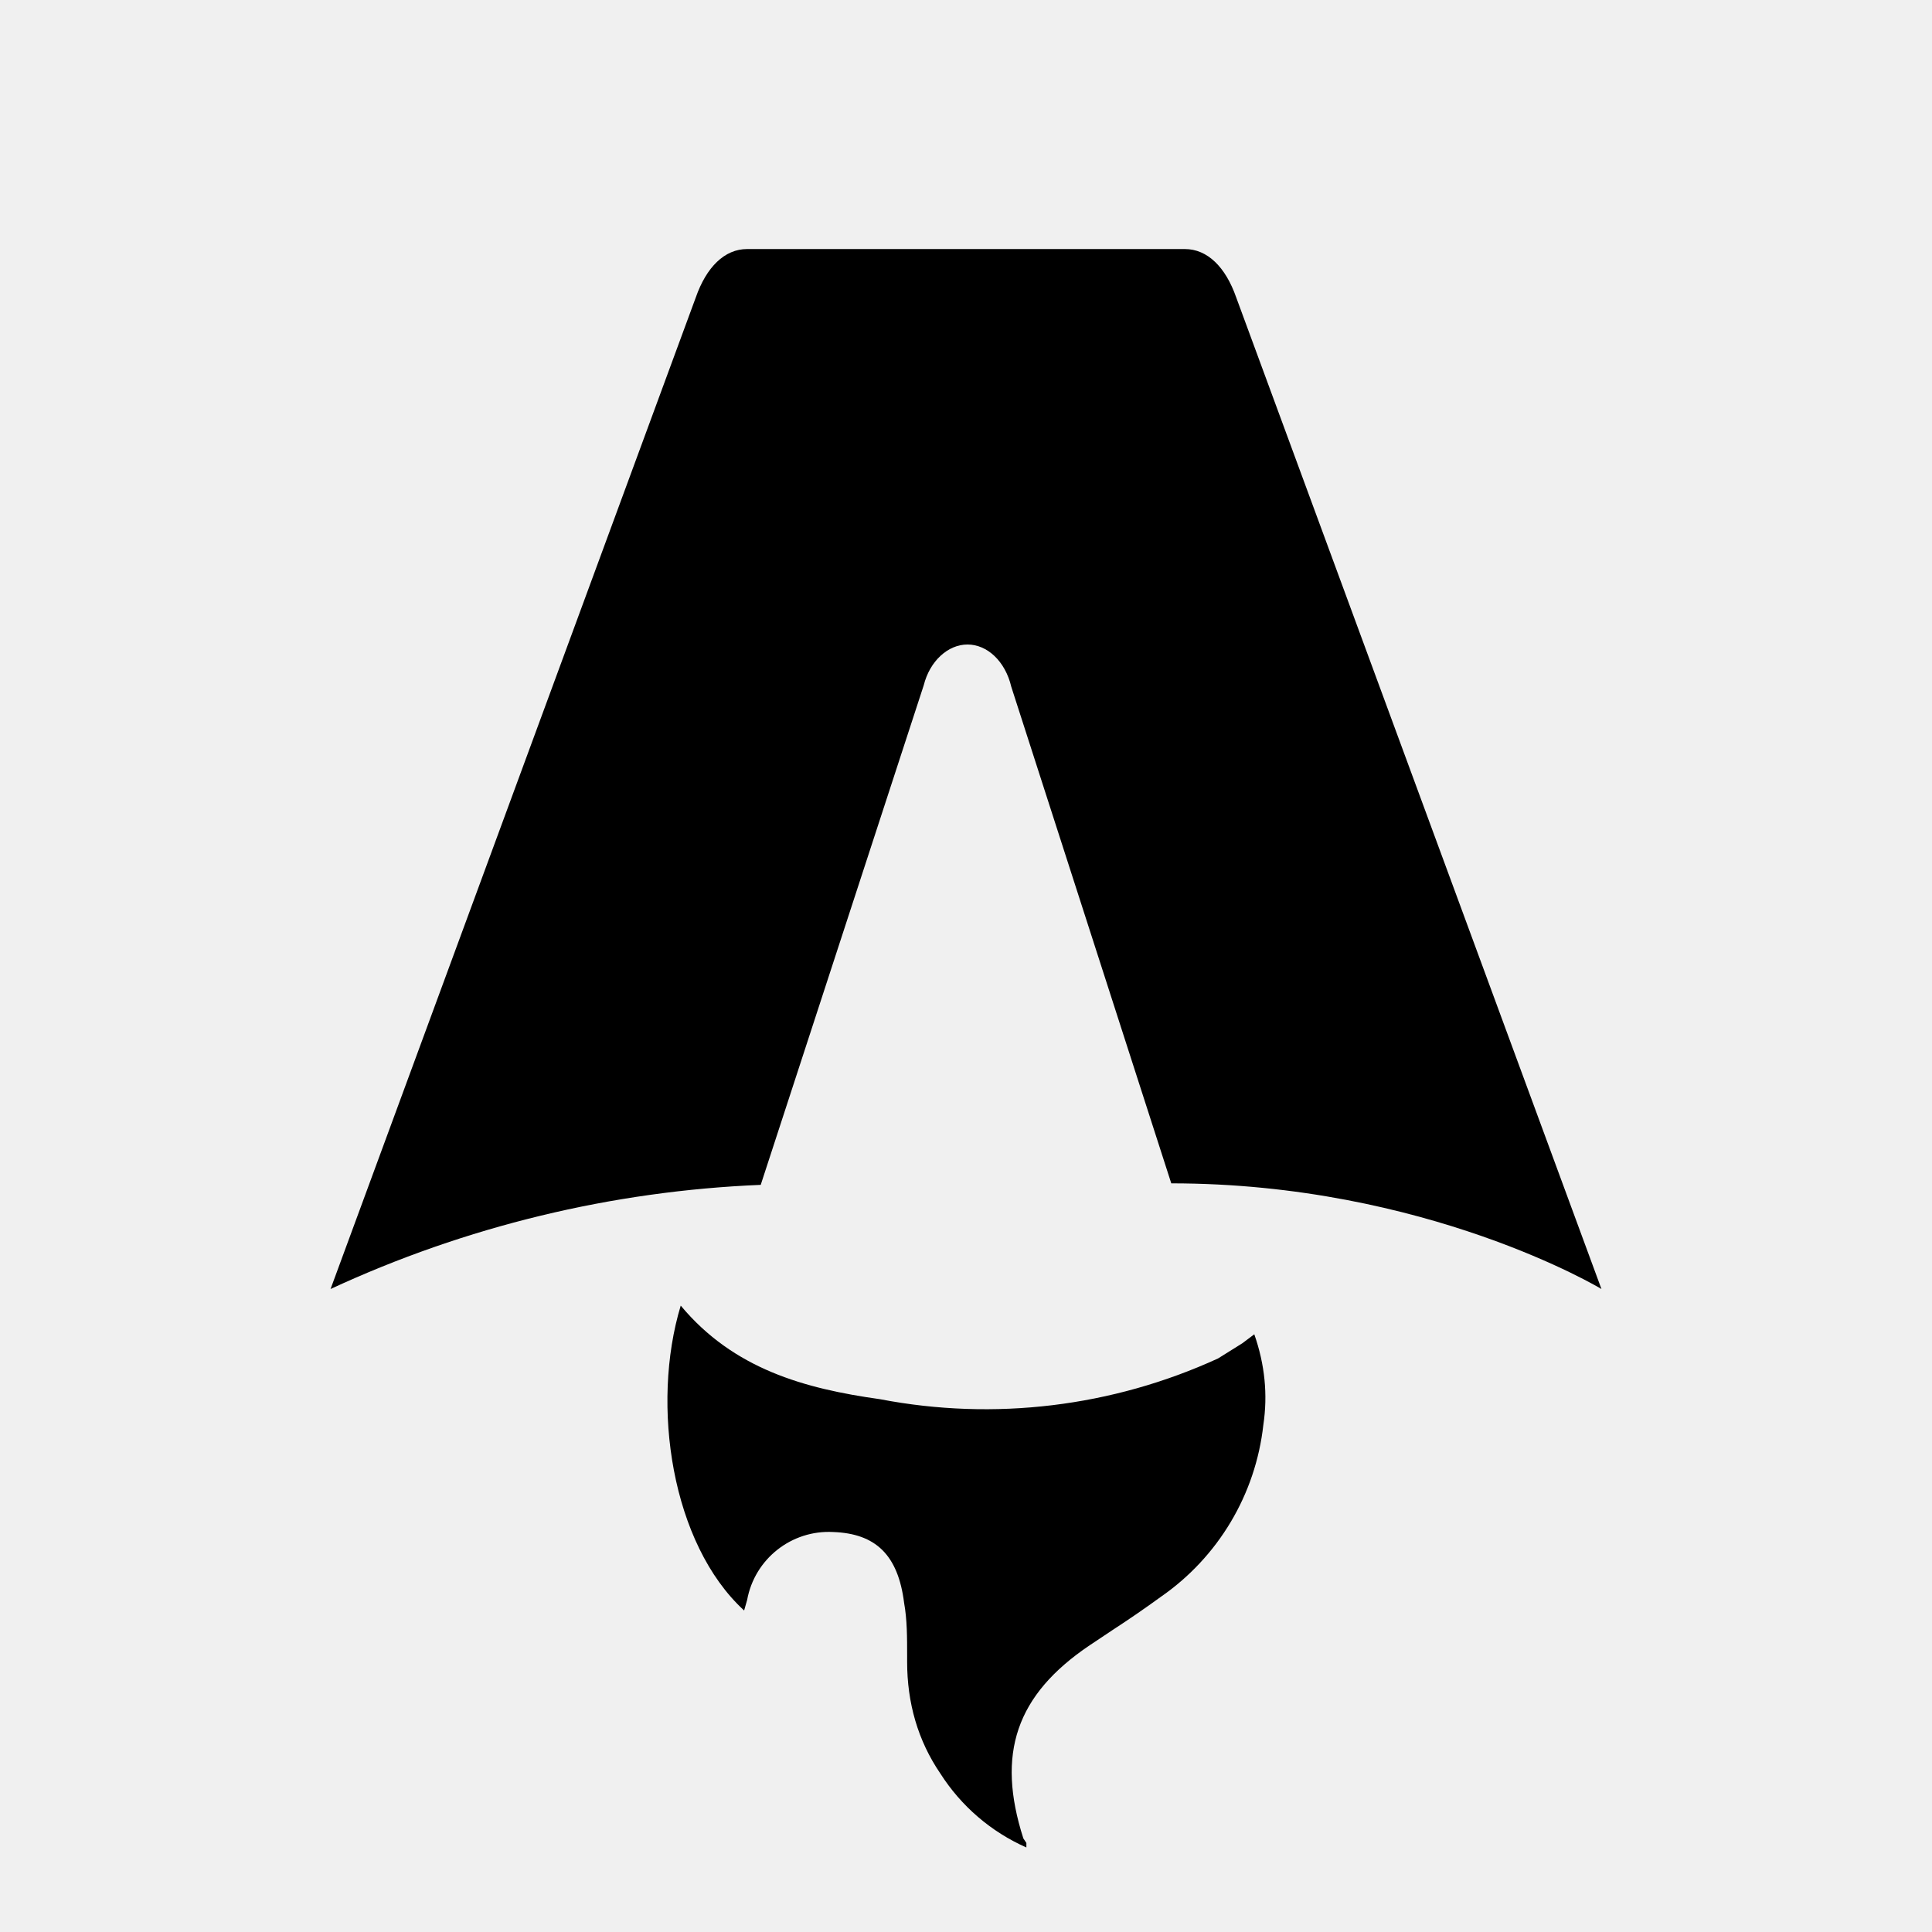
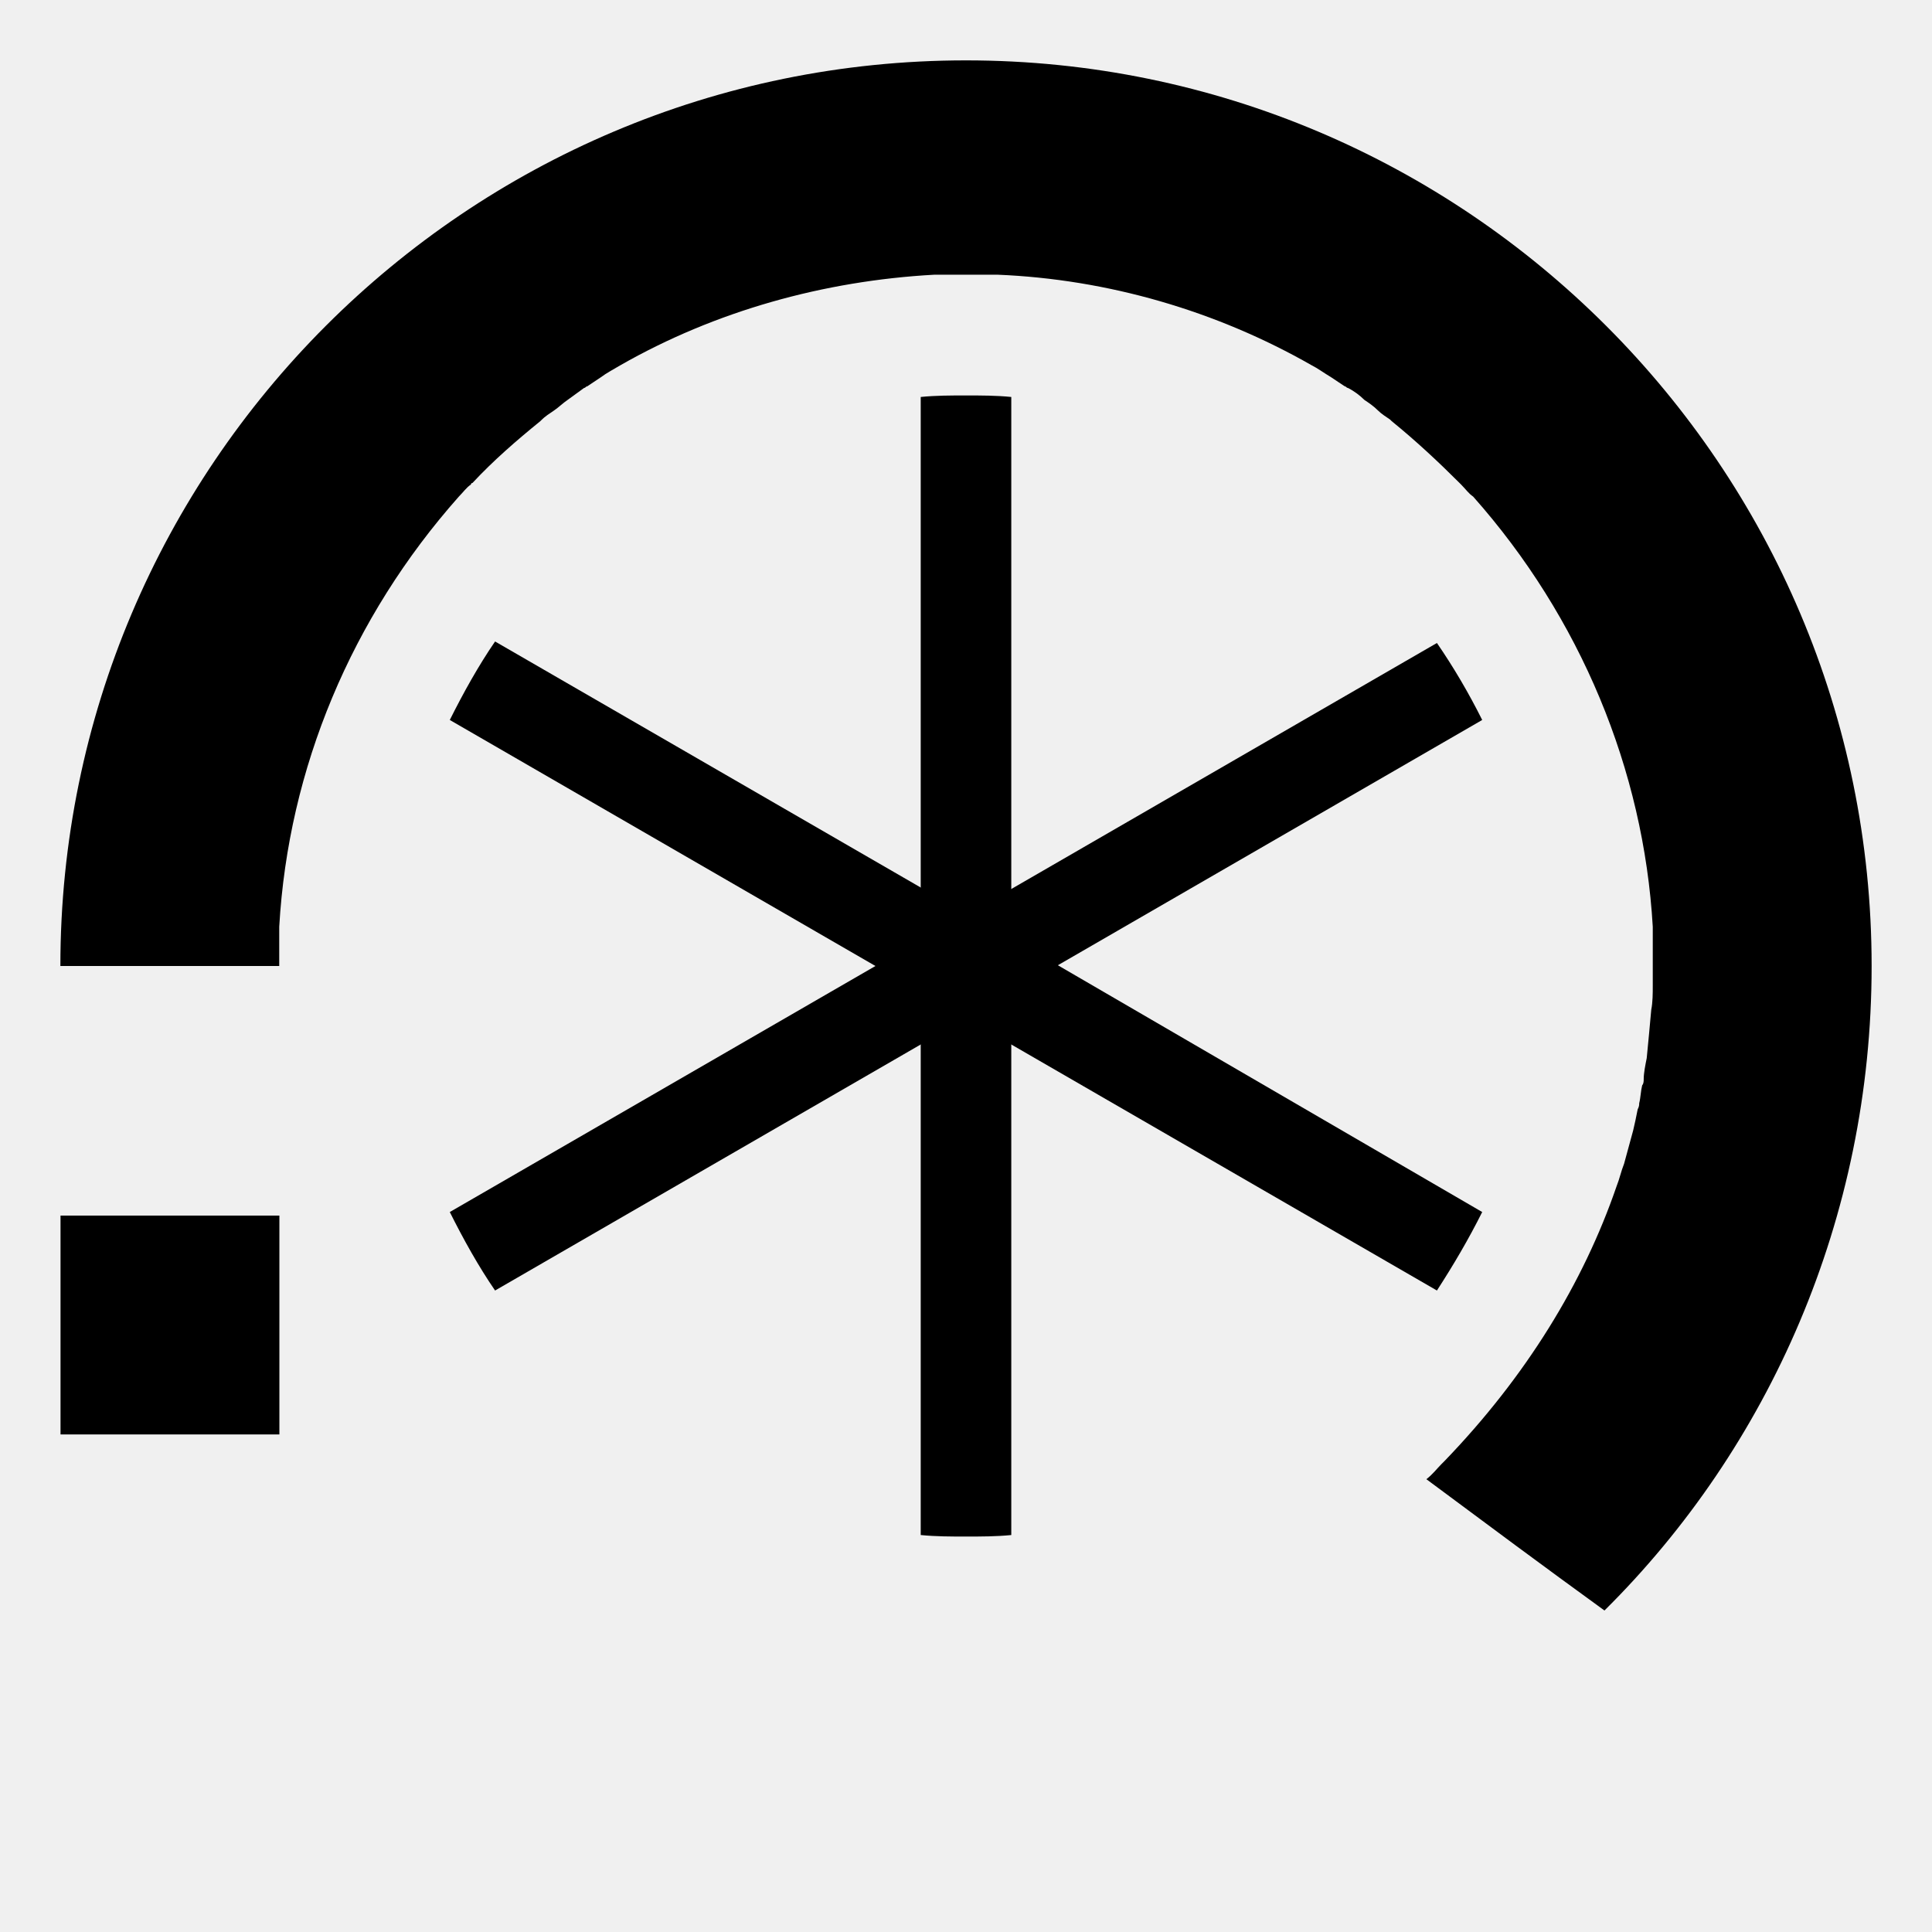
- <svg xmlns="http://www.w3.org/2000/svg" fill="none" viewBox="0 0 128 128">
-   <path d="M50.4 78.5a75.1 75.1 0 0 0-28.5 6.9l24.2-65.7c.7-2 1.9-3.2 3.4-3.2h29c1.5 0 2.7 1.2 3.4 3.2l24.2 65.7s-11.6-7-28.5-7L67 45.5c-.4-1.7-1.6-2.8-2.9-2.8-1.3 0-2.5 1.1-2.9 2.7L50.4 78.5Zm-1.1 28.2Zm-4.2-20.2c-2 6.6-.6 15.8 4.2 20.2a17.5 17.5 0 0 1 .2-.7 5.5 5.5 0 0 1 5.7-4.5c2.8.1 4.3 1.5 4.7 4.7.2 1.1.2 2.3.2 3.5v.4c0 2.7.7 5.2 2.2 7.4a13 13 0 0 0 5.7 4.9v-.3l-.2-.3c-1.8-5.6-.5-9.5 4.4-12.8l1.5-1a73 73 0 0 0 3.2-2.2 16 16 0 0 0 6.8-11.4c.3-2 .1-4-.6-6l-.8.6-1.6 1a37 37 0 0 1-22.4 2.7c-5-.7-9.7-2-13.2-6.2Z" />
-   <style>
-         path { fill: #000; }
-         @media (prefers-color-scheme: dark) {
-             path { fill: #FFF; }
-         }
-     </style>
+ <svg xmlns="http://www.w3.org/2000/svg" version="1.1" id="图层_1" x="0px" y="0px" viewBox="0 0 128 128" style="enable-background:new 0 0 128 128;" xml:space="preserve">
+   <style type="text/css">
+ 	.st0{fill:none;}
+ </style>
+   <path class="st0" d="M101.8,64c0,5.8-1.3,11.3-3.7,16.3c-0.9,1.8-1.9,3.5-3,5.2c-6.3,9.1-16.5,15.3-28.2,16.2c-1,0.1-2,0.1-3,0.1  s-2,0-3-0.1c-11.7-0.9-21.9-7.1-28.2-16.2c-1.1-1.6-2.1-3.4-3-5.2c-2.4-4.9-3.7-10.4-3.7-16.3s1.3-11.3,3.7-16.3  c0.9-1.8,1.9-3.6,3-5.2c6.3-9.1,16.5-15.3,28.2-16.2c1-0.1,2-0.1,3-0.1s2,0,3,0.1c11.7,0.9,21.9,7.1,28.2,16.2  c1.1,1.6,2.1,3.4,3,5.2C100.5,52.7,101.8,58.2,101.8,64z" />
+   <path d="M18.5,63.6c0-0.4,0-0.7,0-1.1v0c0-0.4,0-0.7,0-1.1c0.6-10.5,4.8-20.5,11.9-28.5c0.3-0.3,0.5-0.6,0.8-0.8c0,0,0-0.1,0.1-0.1  c1.4-1.5,2.9-2.8,4.5-4.1c0,0,0.1-0.1,0.1-0.1c0.2-0.2,0.5-0.4,0.8-0.6c0.3-0.2,0.6-0.5,0.9-0.7c0.4-0.3,0.7-0.5,1.1-0.8  c0.1,0,0.1-0.1,0.2-0.1c0.3-0.2,0.6-0.4,0.9-0.6c0.4-0.3,0.8-0.5,1.3-0.8c6.3-3.6,13.5-5.6,20.8-6c0.2,0,0.3,0,0.5,0  c0.4,0,0.9,0,1.3,0h0.6c0.4,0,0.9,0,1.3,0c0.2,0,0.3,0,0.5,0c7.3,0.3,14.5,2.4,20.8,6c0.4,0.2,0.8,0.5,1.3,0.8  c0.3,0.2,0.6,0.4,0.9,0.6c0.1,0,0.1,0.1,0.2,0.1c0.4,0.2,0.8,0.5,1.1,0.8c0.3,0.2,0.6,0.4,0.9,0.7c0.2,0.2,0.5,0.4,0.8,0.6  c0,0,0.1,0.1,0.1,0.1c1.6,1.3,3.1,2.7,4.5,4.1c0,0,0.1,0.1,0.1,0.1c0.3,0.3,0.5,0.6,0.8,0.8c7.1,8,11.3,18.1,11.9,28.5  c0,0.4,0,0.7,0,1.1v0c0,0.4,0,0.7,0,1.1V64c0,0.4,0,0.9,0,1.3c0,0.5,0,1.1-0.1,1.6c-0.1,1.1-0.2,2.2-0.3,3.2c-0.1,0.5-0.2,1-0.2,1.4  c0,0.1,0,0.3-0.1,0.4c-0.1,0.4-0.1,0.8-0.2,1.2c0,0.1,0,0.2-0.1,0.4c-0.1,0.5-0.2,1-0.3,1.4c-0.1,0.4-0.2,0.7-0.3,1.1  c-0.1,0.4-0.2,0.7-0.3,1.1c-0.2,0.5-0.3,1-0.5,1.5c-2.2,6.4-6,12.6-11.4,18.2c-0.1,0.1-0.1,0.1-0.2,0.2c-0.3,0.3-0.6,0.7-1,1  c3.9,2.9,7.8,5.8,11.8,8.7C117.2,95.9,124,80.7,124,64c0-33.1-26.9-60-60-60S4,30.9,4,64h14.5V63.6z" />
+   <rect x="4" y="80.5" transform="matrix(-1 -9.514935e-11 9.514935e-11 -1 22.51 175.5354)" width="14.5" height="14.5" />
+   <g>
+     <path d="M67,26.3v75.4c-1,0.1-2,0.1-3,0.1s-2,0-3-0.1V26.3c1-0.1,2-0.1,3-0.1S66,26.2,67,26.3z" />
+     <path d="M98.2,80.3c-0.9,1.8-1.9,3.5-3,5.2L67,69.2l-6-3.5L58,64L29.8,47.7c0.9-1.8,1.9-3.6,3-5.2L61,58.8l3,1.7l3,1.7l3,1.7   L98.2,80.3z" />
+     <path d="M98.2,47.7L70,64l-3,1.7l-6,3.5L32.8,85.5c-1.1-1.6-2.1-3.4-3-5.2L58,64l3-1.7l3-1.7l3-1.7l28.2-16.3   C96.3,44.2,97.3,45.9,98.2,47.7z" />
+   </g>
</svg>
